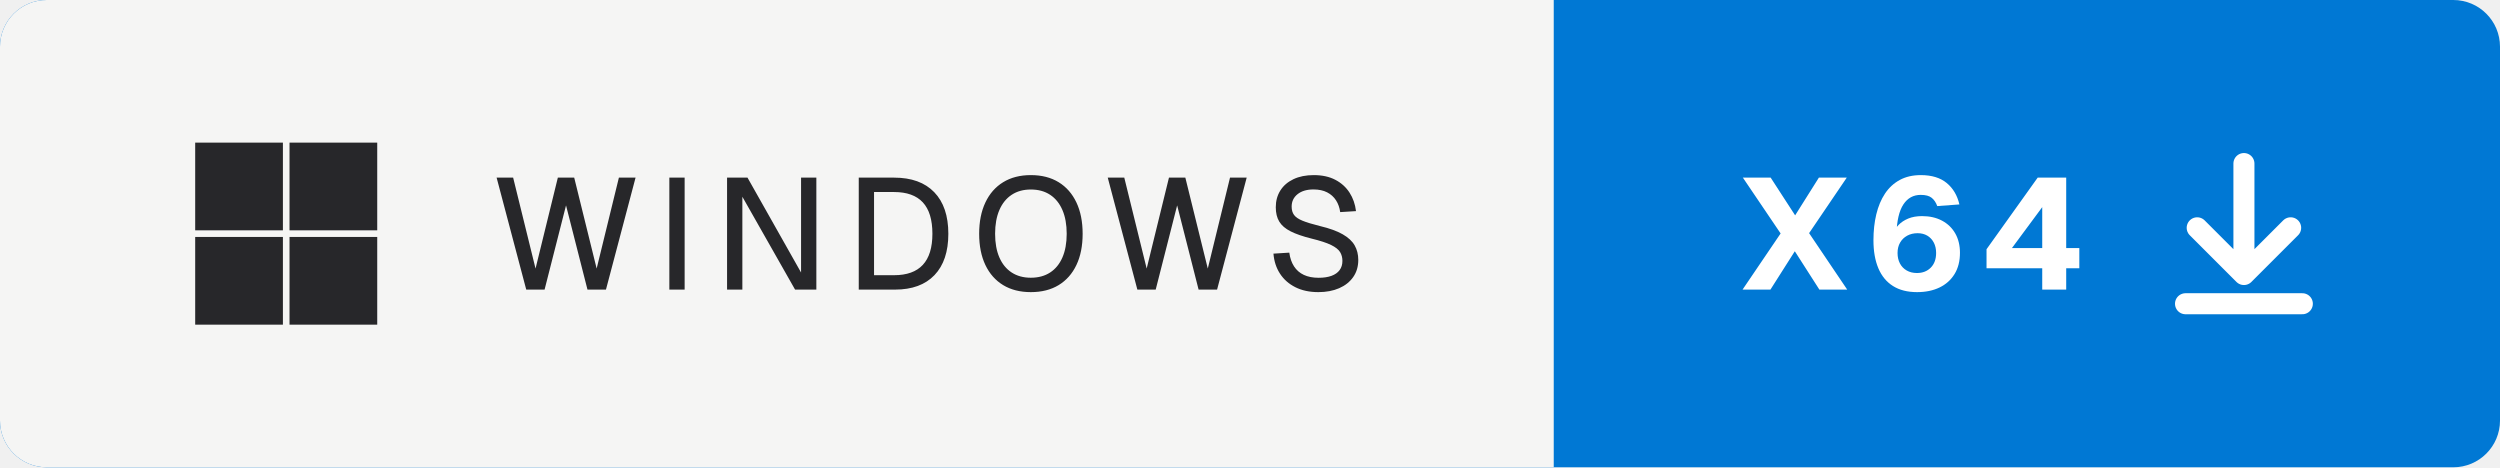
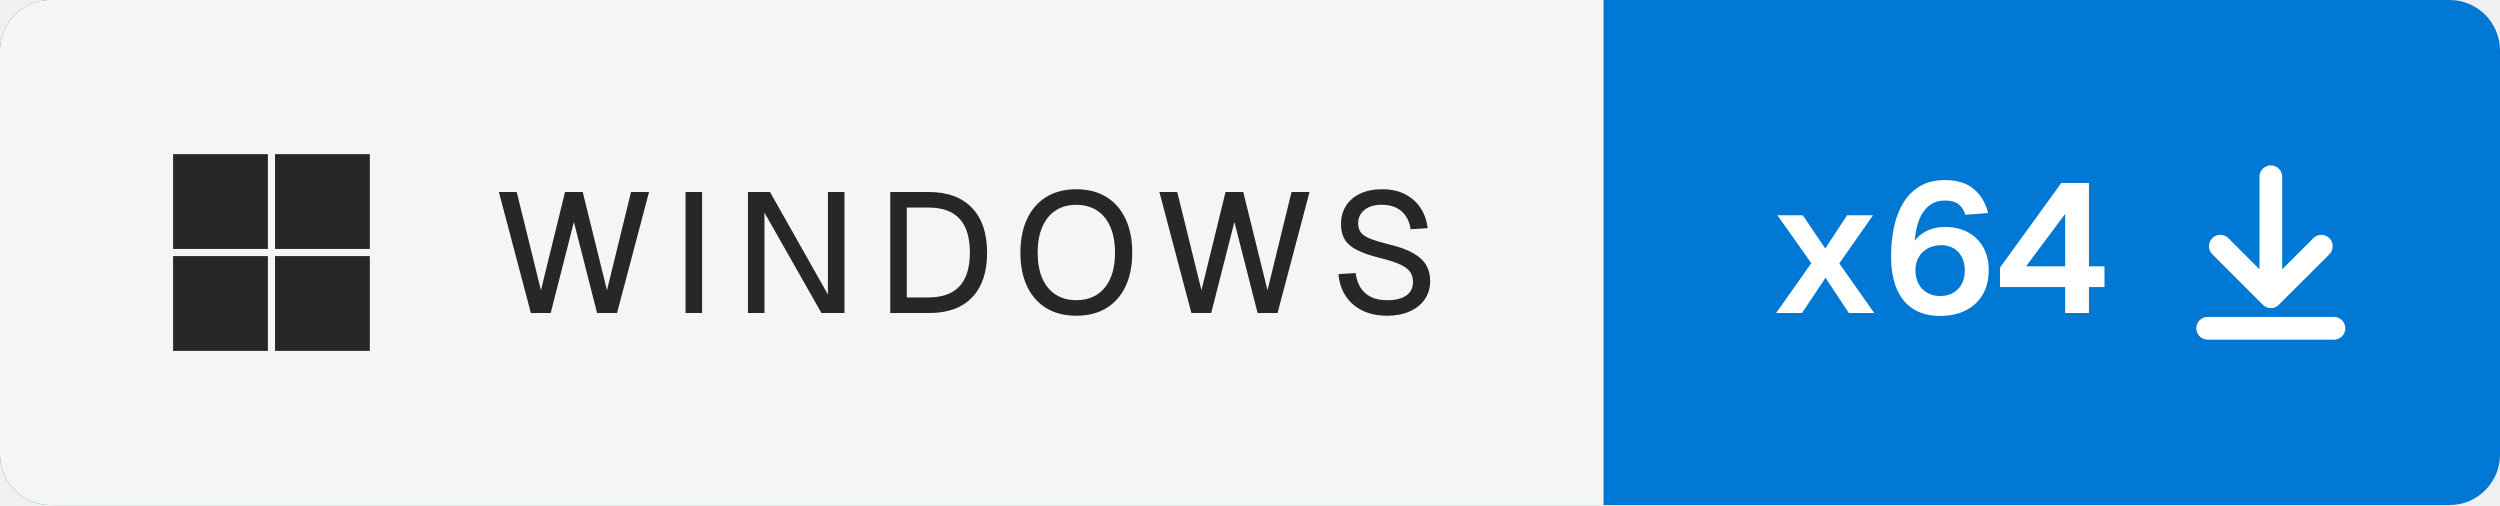
- <svg xmlns="http://www.w3.org/2000/svg" width="214" height="40" viewBox="0 0 214 40" role="img" aria-label="Download for Windows (x64)">
+ <svg xmlns="http://www.w3.org/2000/svg" width="198" height="40" viewBox="0 0 198 40" role="img" aria-label="Download for Windows (x64)">
  <clipPath id="r">
-     <rect width="214" height="40" rx="4" />
+     <rect width="198" height="40" rx="4" />
  </clipPath>
  <g clip-path="url(#r)">
-     <rect width="214" height="40" fill="#0078D4" />
-     <rect width="133" height="40" fill="#F5F5F4" />
+     <rect width="198" height="40" fill="#0078D4" />
+     <rect width="127" height="40" fill="#F5F5F4" />
  </g>
-   <path transform="translate(16 11.50) scale(0.7083)" fill="#27272A" d="M1 1h10.6v10.6H1zM12.4 1H23v10.6H12.4zM1 12.4h10.6V23H1zM12.4 12.4H23V23H12.4z" />
-   <path transform="translate(42.00 24.79)" fill="#27272A" d="M3.046 0.0 0.51 -9.585H1.925L3.842 -1.801L5.751 -9.585H7.152L9.073 -1.801L10.977 -9.585H12.404L9.87 0.0H8.288L6.452 -7.209L4.616 0.0ZM15.296 0.0V-9.585H16.605V0.0ZM20.237 0.0V-9.585H21.986L26.571 -1.463V-9.585H27.88V0.0H26.058L21.546 -7.949V0.0ZM31.509 0.0V-9.585H34.534Q36.769 -9.585 37.973 -8.336Q39.178 -7.088 39.178 -4.779Q39.178 -2.484 37.994 -1.242Q36.809 0.0 34.615 0.0ZM32.818 -1.233H34.534Q36.173 -1.233 36.993 -2.117Q37.814 -3.002 37.814 -4.78Q37.814 -6.583 36.993 -7.468Q36.173 -8.352 34.534 -8.352H32.818ZM46.239 0.216Q44.86 0.216 43.87 -0.385Q42.88 -0.987 42.348 -2.107Q41.816 -3.228 41.816 -4.779Q41.816 -6.33 42.348 -7.457Q42.88 -8.585 43.87 -9.193Q44.86 -9.801 46.239 -9.801Q47.631 -9.801 48.62 -9.193Q49.61 -8.585 50.142 -7.457Q50.674 -6.33 50.674 -4.779Q50.674 -3.228 50.142 -2.107Q49.61 -0.987 48.62 -0.385Q47.631 0.216 46.239 0.216ZM46.239 -1.017Q47.205 -1.017 47.891 -1.464Q48.577 -1.911 48.943 -2.752Q49.309 -3.594 49.309 -4.779Q49.309 -5.964 48.943 -6.813Q48.577 -7.661 47.891 -8.115Q47.205 -8.568 46.238 -8.568Q45.284 -8.568 44.599 -8.115Q43.913 -7.661 43.547 -6.813Q43.181 -5.964 43.181 -4.779Q43.181 -3.594 43.547 -2.752Q43.913 -1.911 44.599 -1.464Q45.285 -1.017 46.239 -1.017ZM55.358 0.0 52.823 -9.585H54.238L56.155 -1.801L58.063 -9.585H59.465L61.386 -1.801L63.289 -9.585H64.716L62.182 0.0H60.6L58.764 -7.209L56.928 0.0ZM70.849 0.216Q69.721 0.216 68.886 -0.203Q68.052 -0.621 67.57 -1.36Q67.087 -2.099 67.007 -3.079L68.364 -3.164Q68.456 -2.473 68.768 -1.991Q69.079 -1.508 69.606 -1.26Q70.132 -1.012 70.876 -1.012Q71.524 -1.012 71.978 -1.179Q72.432 -1.346 72.671 -1.669Q72.911 -1.991 72.911 -2.457Q72.911 -2.884 72.71 -3.213Q72.509 -3.542 71.943 -3.819Q71.377 -4.096 70.272 -4.366Q69.144 -4.648 68.474 -4.988Q67.804 -5.327 67.505 -5.821Q67.207 -6.315 67.207 -7.047Q67.207 -7.865 67.599 -8.485Q67.991 -9.106 68.722 -9.453Q69.452 -9.801 70.461 -9.801Q71.536 -9.801 72.303 -9.399Q73.07 -8.998 73.519 -8.303Q73.968 -7.607 74.074 -6.718L72.72 -6.634Q72.645 -7.201 72.365 -7.639Q72.085 -8.077 71.603 -8.325Q71.122 -8.573 70.434 -8.573Q69.575 -8.573 69.07 -8.167Q68.565 -7.761 68.565 -7.104Q68.565 -6.673 68.769 -6.392Q68.973 -6.11 69.495 -5.896Q70.016 -5.682 70.99 -5.44Q72.213 -5.149 72.933 -4.736Q73.653 -4.324 73.961 -3.78Q74.269 -3.236 74.269 -2.541Q74.269 -1.694 73.834 -1.073Q73.398 -0.452 72.629 -0.118Q71.86 0.216 70.849 0.216Z" />
-   <path transform="translate(149.00 24.79)" fill="#FFFFFF" d="M0.162 0.0 3.421 -4.806 0.189 -9.585H2.57L4.663 -6.356L6.696 -9.585H9.083L5.859 -4.833L9.121 0.0H6.739L4.636 -3.283L2.549 0.0ZM15.101 0.216Q13.867 0.216 13.036 -0.309Q12.204 -0.834 11.786 -1.829Q11.367 -2.824 11.367 -4.22Q11.367 -5.424 11.611 -6.444Q11.856 -7.463 12.351 -8.212Q12.847 -8.961 13.613 -9.381Q14.38 -9.801 15.422 -9.801Q16.818 -9.801 17.638 -9.125Q18.457 -8.448 18.724 -7.29L16.829 -7.15Q16.667 -7.603 16.354 -7.856Q16.041 -8.108 15.414 -8.108Q14.469 -8.108 13.929 -7.29Q13.389 -6.472 13.333 -4.752L13.049 -4.806Q13.189 -5.195 13.516 -5.534Q13.843 -5.873 14.345 -6.082Q14.847 -6.291 15.528 -6.291Q16.505 -6.291 17.237 -5.902Q17.968 -5.513 18.371 -4.806Q18.773 -4.099 18.773 -3.154Q18.773 -2.084 18.309 -1.33Q17.844 -0.575 17.021 -0.18Q16.197 0.216 15.101 0.216ZM15.088 -1.42Q15.822 -1.42 16.277 -1.883Q16.732 -2.346 16.732 -3.137Q16.732 -3.645 16.532 -4.026Q16.332 -4.406 15.979 -4.617Q15.625 -4.828 15.147 -4.828Q14.645 -4.828 14.257 -4.617Q13.87 -4.406 13.65 -4.026Q13.43 -3.645 13.43 -3.137Q13.43 -2.63 13.632 -2.242Q13.835 -1.855 14.211 -1.638Q14.588 -1.42 15.088 -1.42ZM25.815 0.0V-1.828H21.047V-3.456L25.426 -9.585H27.867V-3.553H28.99V-1.828H27.867V0.0ZM23.22 -3.553H25.815V-7.058Z" />
-   <g transform="translate(186.58 14.00)" fill="none" stroke="#FFFFFF" stroke-width="1.8" stroke-linecap="round" stroke-linejoin="round">
+   <path transform="translate(13 11.50) scale(0.7083)" fill="#27272A" d="M1 1h10.6v10.6H1zM12.4 1H23v10.6H12.4zM1 12.4h10.6V23H1zM12.4 12.4H23V23H12.4z" />
+   <path transform="translate(39.00 24.79)" fill="#27272A" d="M3.046 0.0 0.51 -9.585H1.925L3.842 -1.801L5.751 -9.585H7.152L9.073 -1.801L10.977 -9.585H12.404L9.87 0.0H8.288L6.452 -7.209L4.616 0.0ZM15.296 0.0V-9.585H16.605V0.0ZM20.237 0.0V-9.585H21.986L26.571 -1.463V-9.585H27.88V0.0H26.058L21.546 -7.949V0.0ZM31.509 0.0V-9.585H34.534Q36.769 -9.585 37.973 -8.336Q39.178 -7.088 39.178 -4.779Q39.178 -2.484 37.994 -1.242Q36.809 0.0 34.615 0.0ZM32.818 -1.233H34.534Q36.173 -1.233 36.993 -2.117Q37.814 -3.002 37.814 -4.78Q37.814 -6.583 36.993 -7.468Q36.173 -8.352 34.534 -8.352H32.818ZM46.239 0.216Q44.86 0.216 43.87 -0.385Q42.88 -0.987 42.348 -2.107Q41.816 -3.228 41.816 -4.779Q41.816 -6.33 42.348 -7.457Q42.88 -8.585 43.87 -9.193Q44.86 -9.801 46.239 -9.801Q47.631 -9.801 48.62 -9.193Q49.61 -8.585 50.142 -7.457Q50.674 -6.33 50.674 -4.779Q50.674 -3.228 50.142 -2.107Q49.61 -0.987 48.62 -0.385Q47.631 0.216 46.239 0.216ZM46.239 -1.017Q47.205 -1.017 47.891 -1.464Q48.577 -1.911 48.943 -2.752Q49.309 -3.594 49.309 -4.779Q49.309 -5.964 48.943 -6.813Q48.577 -7.661 47.891 -8.115Q47.205 -8.568 46.238 -8.568Q45.284 -8.568 44.599 -8.115Q43.913 -7.661 43.547 -6.813Q43.181 -5.964 43.181 -4.779Q43.181 -3.594 43.547 -2.752Q43.913 -1.911 44.599 -1.464Q45.285 -1.017 46.239 -1.017ZM55.358 0.0 52.823 -9.585H54.238L56.155 -1.801L58.063 -9.585H59.465L61.386 -1.801L63.289 -9.585H64.716L62.182 0.0H60.6L58.764 -7.209L56.928 0.0ZM70.849 0.216Q69.721 0.216 68.886 -0.203Q68.052 -0.621 67.57 -1.36Q67.087 -2.099 67.007 -3.079L68.364 -3.164Q68.456 -2.473 68.768 -1.991Q69.079 -1.508 69.606 -1.26Q70.132 -1.012 70.876 -1.012Q71.524 -1.012 71.978 -1.179Q72.432 -1.346 72.671 -1.669Q72.911 -1.991 72.911 -2.457Q72.911 -2.884 72.71 -3.213Q72.509 -3.542 71.943 -3.819Q71.377 -4.096 70.272 -4.366Q69.144 -4.648 68.474 -4.988Q67.804 -5.327 67.505 -5.821Q67.207 -6.315 67.207 -7.047Q67.207 -7.865 67.599 -8.485Q67.991 -9.106 68.722 -9.453Q69.452 -9.801 70.461 -9.801Q71.536 -9.801 72.303 -9.399Q73.07 -8.998 73.519 -8.303Q73.968 -7.607 74.074 -6.718L72.72 -6.634Q72.645 -7.201 72.365 -7.639Q72.085 -8.077 71.603 -8.325Q71.122 -8.573 70.434 -8.573Q69.575 -8.573 69.07 -8.167Q68.565 -7.761 68.565 -7.104Q68.565 -6.673 68.769 -6.392Q68.973 -6.11 69.495 -5.896Q70.016 -5.682 70.99 -5.44Q72.213 -5.149 72.933 -4.736Q73.653 -4.324 73.961 -3.78Q74.269 -3.236 74.269 -2.541Q74.269 -1.694 73.834 -1.073Q73.398 -0.452 72.629 -0.118Q71.86 0.216 70.849 0.216Z" />
+   <path transform="translate(140.00 24.79)" fill="#FFFFFF" d="M0.67 0.0 3.457 -3.944 0.768 -7.743H2.781L4.559 -5.11L6.29 -7.743H8.343L5.672 -3.927L8.439 0.0H6.426L4.582 -2.79L2.723 0.0ZM13.665 0.232Q12.395 0.232 11.526 -0.32Q10.657 -0.873 10.215 -1.929Q9.773 -2.984 9.773 -4.472Q9.773 -5.759 10.018 -6.861Q10.263 -7.963 10.775 -8.783Q11.287 -9.602 12.094 -10.064Q12.902 -10.527 14.03 -10.527Q15.489 -10.527 16.327 -9.818Q17.165 -9.109 17.458 -7.917L15.666 -7.778Q15.492 -8.306 15.125 -8.607Q14.758 -8.909 14.024 -8.909Q12.922 -8.909 12.292 -7.96Q11.661 -7.012 11.606 -5.046L11.316 -5.104Q11.47 -5.556 11.836 -5.946Q12.203 -6.336 12.759 -6.576Q13.314 -6.815 14.048 -6.815Q15.086 -6.815 15.866 -6.392Q16.646 -5.968 17.077 -5.198Q17.507 -4.428 17.507 -3.399Q17.507 -2.256 17.02 -1.443Q16.533 -0.629 15.67 -0.199Q14.807 0.232 13.665 0.232ZM13.665 -1.346Q14.529 -1.346 15.07 -1.892Q15.611 -2.439 15.611 -3.387Q15.611 -3.987 15.376 -4.434Q15.141 -4.881 14.723 -5.126Q14.306 -5.371 13.746 -5.371Q13.154 -5.371 12.693 -5.126Q12.232 -4.881 11.968 -4.434Q11.704 -3.987 11.704 -3.387Q11.704 -2.787 11.944 -2.326Q12.183 -1.865 12.627 -1.605Q13.07 -1.346 13.665 -1.346ZM23.56 0.0V-2.053H18.4V-3.596L23.252 -10.295H25.445V-3.695H26.674V-2.053H25.445V0.0ZM20.46 -3.695H23.56V-7.847Z" />
+   <g transform="translate(174.35 14.00)" fill="none" stroke="#FFFFFF" stroke-width="1.8" stroke-linecap="round" stroke-linejoin="round">
    <path d="M5.5 0v9M1.5 5.5l4 4 4-4M0.5 12h10" />
  </g>
</svg>
